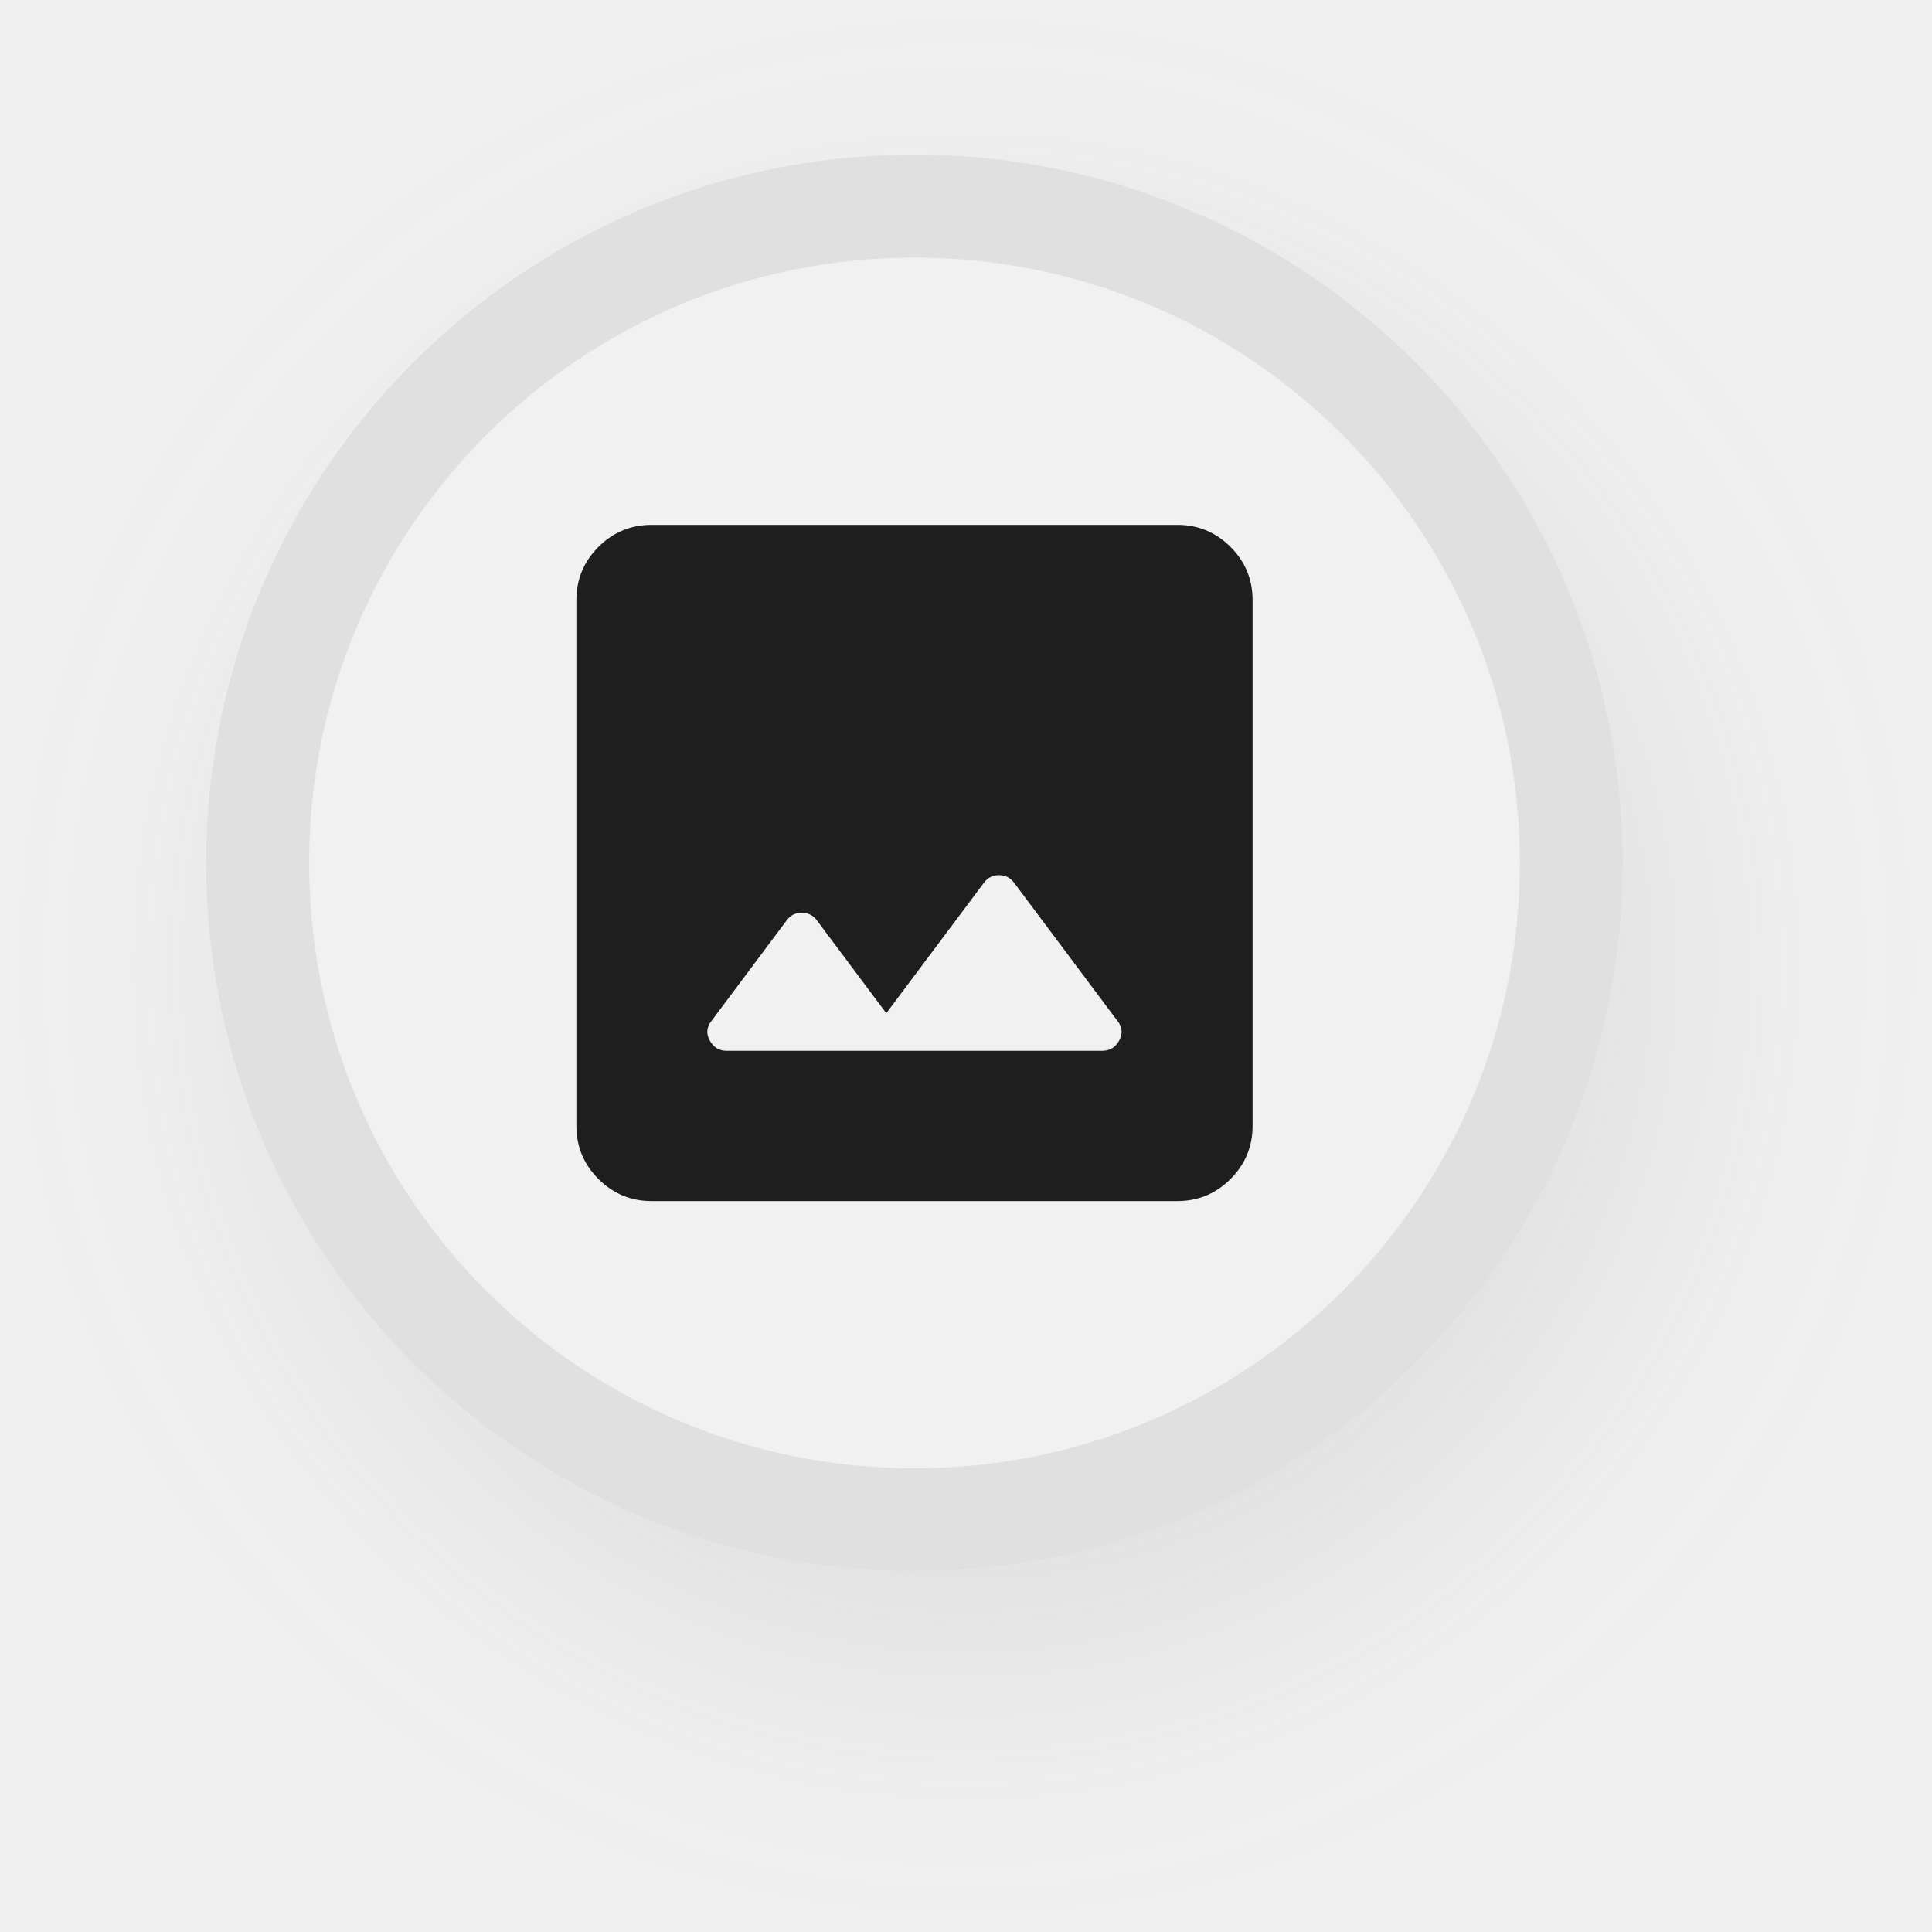
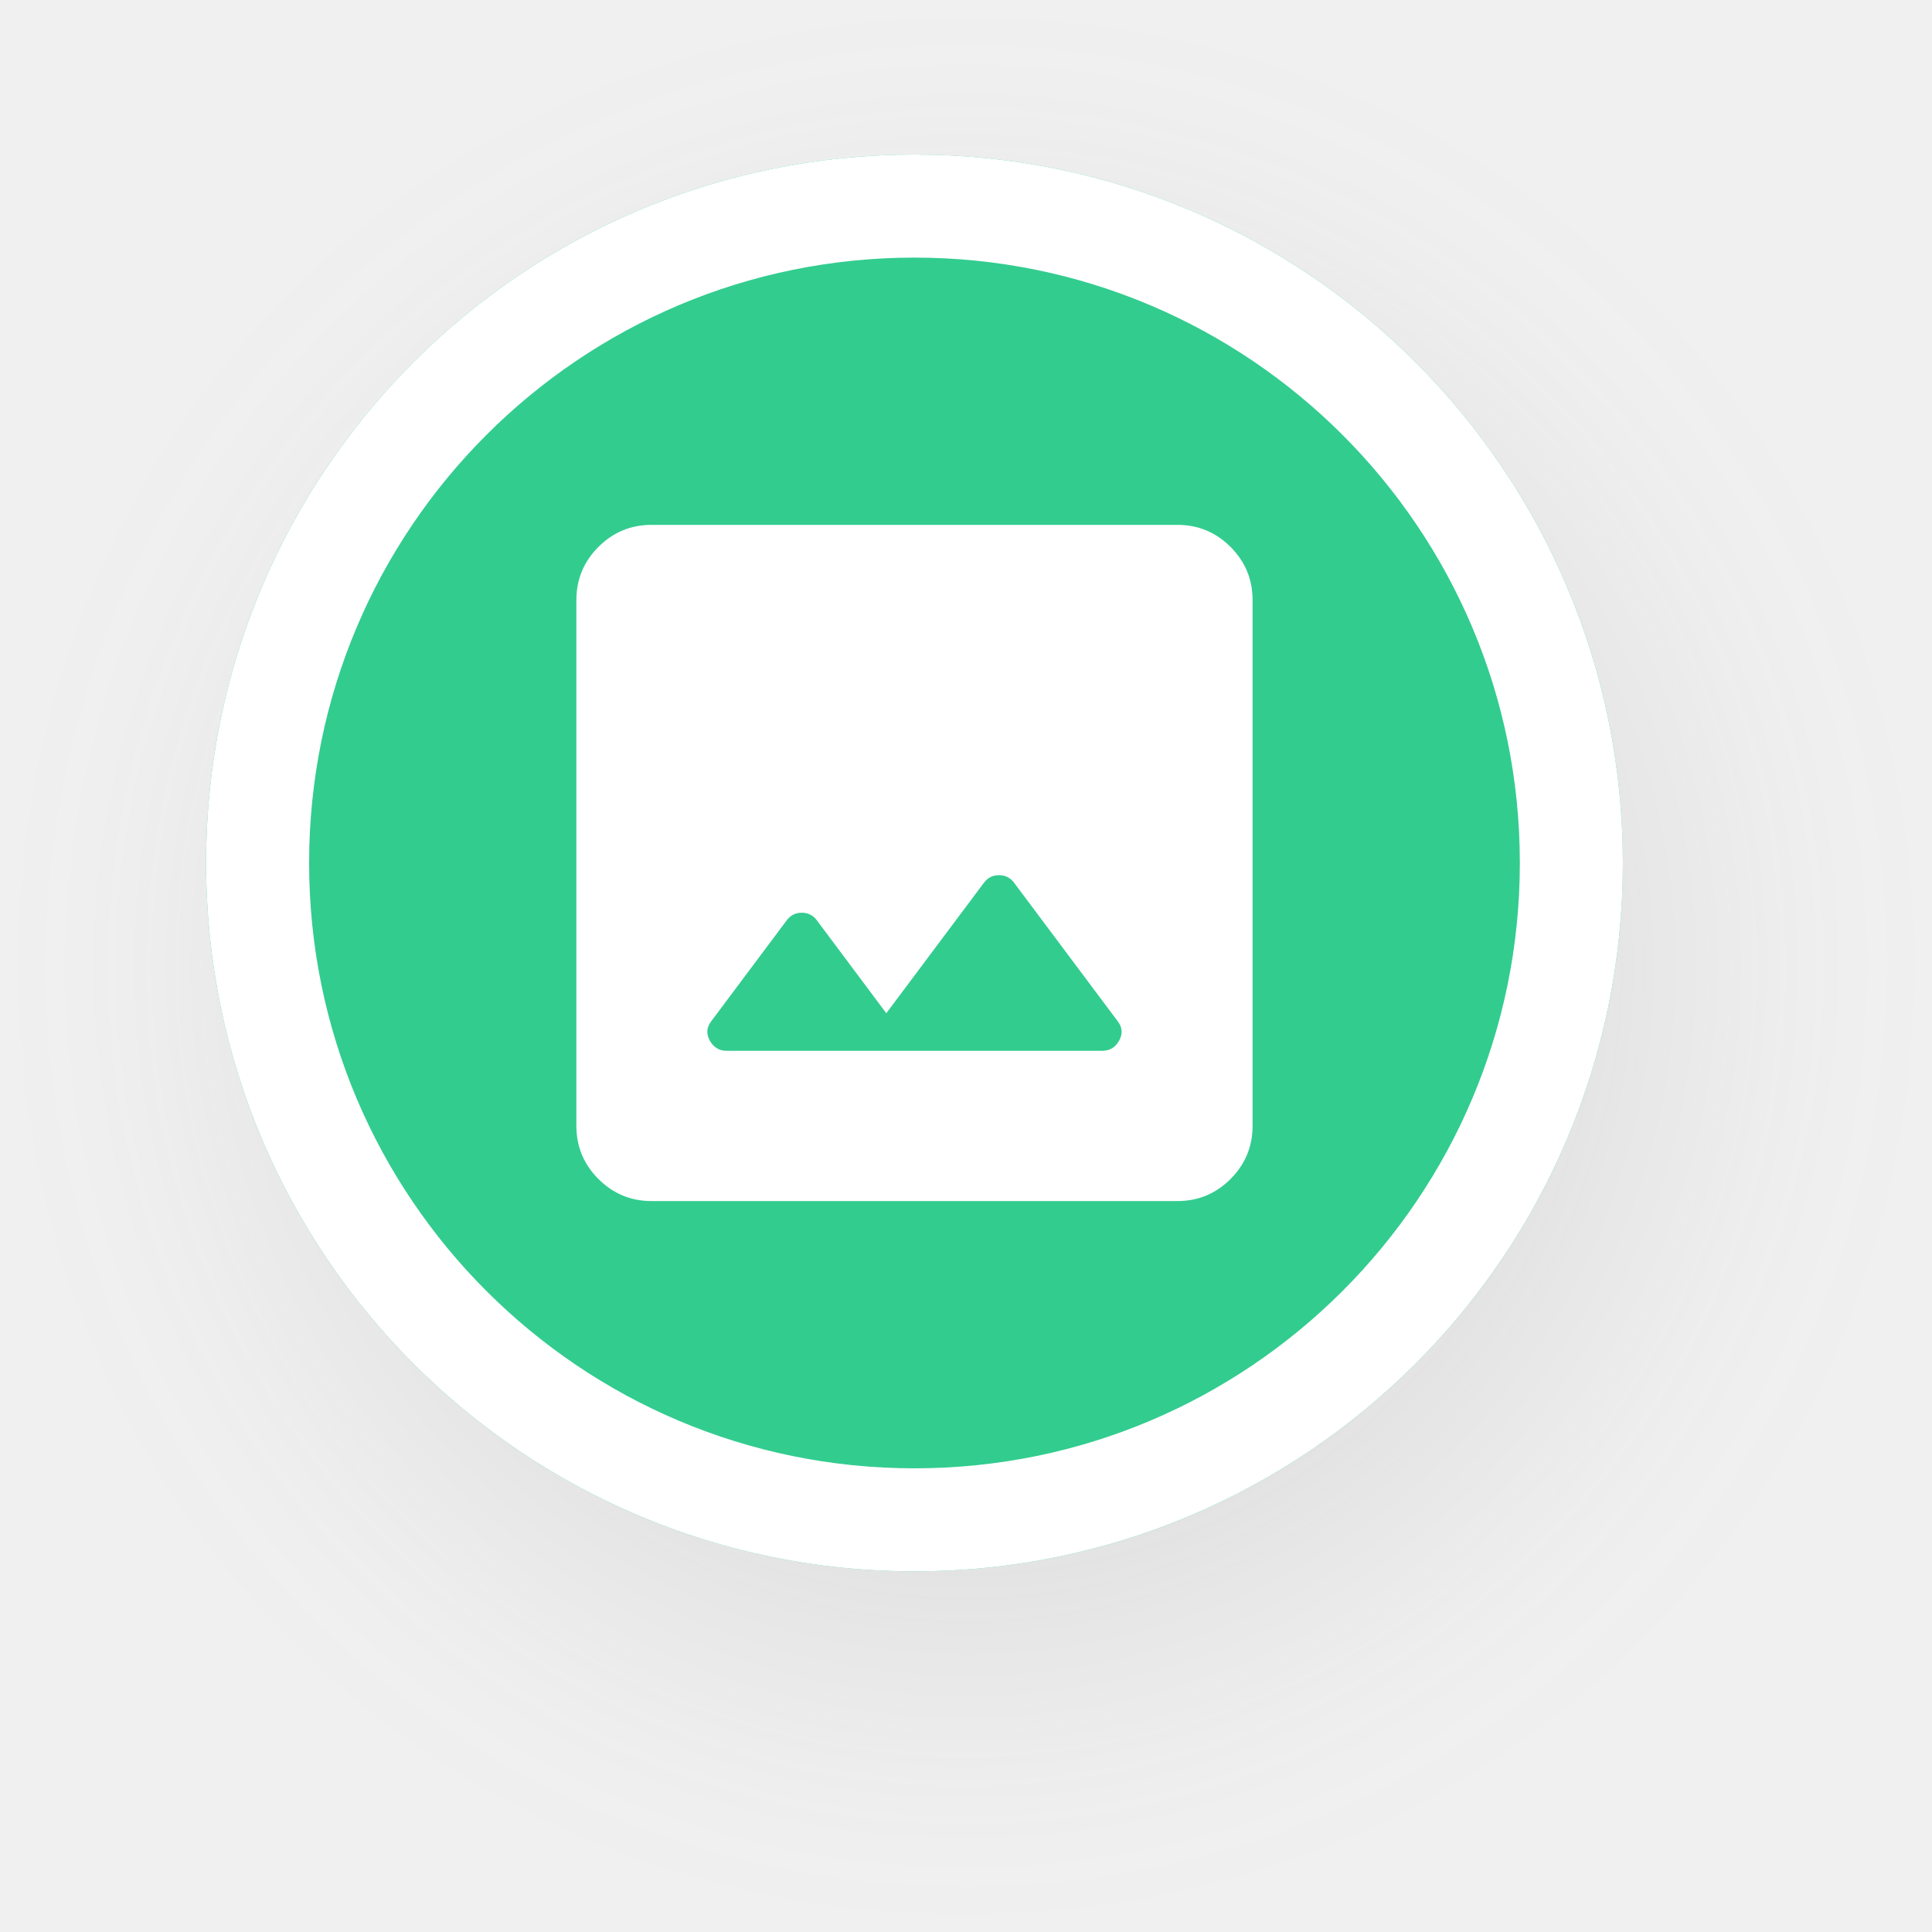
<svg xmlns="http://www.w3.org/2000/svg" width="75" height="75" viewBox="0 0 75 75" fill="none">
-   <g filter="url(#filter0_d_74_103)">
-     <rect x="8" y="6" width="55" height="55" rx="27.5" fill="#F1F1F1" />
-     <path d="M28.208 40.792H42.792C43.083 40.792 43.302 40.658 43.448 40.391C43.594 40.123 43.569 39.868 43.375 39.625L39.365 34.266C39.219 34.071 39.024 33.974 38.781 33.974C38.538 33.974 38.344 34.071 38.198 34.266L34.406 39.333L31.708 35.724C31.562 35.529 31.368 35.432 31.125 35.432C30.882 35.432 30.688 35.529 30.542 35.724L27.625 39.625C27.431 39.868 27.406 40.123 27.552 40.391C27.698 40.658 27.917 40.792 28.208 40.792ZM25.292 46.625C24.49 46.625 23.803 46.34 23.231 45.769C22.66 45.197 22.375 44.51 22.375 43.708V23.292C22.375 22.49 22.66 21.803 23.231 21.231C23.803 20.66 24.49 20.375 25.292 20.375H45.708C46.51 20.375 47.197 20.66 47.769 21.231C48.34 21.803 48.625 22.49 48.625 23.292V43.708C48.625 44.51 48.34 45.197 47.769 45.769C47.197 46.34 46.51 46.625 45.708 46.625H25.292Z" fill="#1E1E1E" />
-     <rect x="10" y="8" width="51" height="51" rx="25.5" stroke="#E0E0E0" stroke-width="4" />
+   <g filter="url(#filter0_d_131_1111)">
+     <rect x="8" y="6" width="55" height="55" rx="27.5" fill="#32CC8F" />
+     <path d="M28.208 40.792H42.792C43.083 40.792 43.302 40.658 43.448 40.391C43.594 40.123 43.569 39.868 43.375 39.625L39.365 34.266C39.219 34.071 39.024 33.974 38.781 33.974C38.538 33.974 38.344 34.071 38.198 34.266L34.406 39.333L31.708 35.724C31.562 35.529 31.368 35.432 31.125 35.432C30.882 35.432 30.688 35.529 30.542 35.724L27.625 39.625C27.431 39.868 27.406 40.123 27.552 40.391C27.698 40.658 27.917 40.792 28.208 40.792ZM25.292 46.625C24.49 46.625 23.803 46.34 23.231 45.769C22.66 45.197 22.375 44.51 22.375 43.708V23.292C22.375 22.49 22.66 21.803 23.231 21.231C23.803 20.66 24.49 20.375 25.292 20.375H45.708C46.51 20.375 47.197 20.66 47.769 21.231C48.34 21.803 48.625 22.49 48.625 23.292V43.708C48.625 44.51 48.34 45.197 47.769 45.769C47.197 46.34 46.51 46.625 45.708 46.625H25.292Z" fill="white" />
+     <rect x="10" y="8" width="51" height="51" rx="25.5" stroke="white" stroke-width="4" />
  </g>
  <defs>
-     <filter id="filter0_d_74_103" x="0" y="0" width="75" height="75" filterUnits="userSpaceOnUse" color-interpolation-filters="sRGB">
+     <filter id="filter0_d_131_1111" x="0" y="0" width="75" height="75" filterUnits="userSpaceOnUse" color-interpolation-filters="sRGB">
      <feFlood flood-opacity="0" result="BackgroundImageFix" />
      <feColorMatrix in="SourceAlpha" type="matrix" values="0 0 0 0 0 0 0 0 0 0 0 0 0 0 0 0 0 0 127 0" result="hardAlpha" />
      <feOffset dx="2" dy="4" />
      <feGaussianBlur stdDeviation="5" />
      <feColorMatrix type="matrix" values="0 0 0 0 0.878 0 0 0 0 0.878 0 0 0 0 0.878 0 0 0 1 0" />
-       <feBlend mode="normal" in2="BackgroundImageFix" result="effect1_dropShadow_74_103" />
-       <feBlend mode="normal" in="SourceGraphic" in2="effect1_dropShadow_74_103" result="shape" />
+       <feBlend mode="normal" in2="BackgroundImageFix" result="effect1_dropShadow_131_1111" />
+       <feBlend mode="normal" in="SourceGraphic" in2="effect1_dropShadow_131_1111" result="shape" />
    </filter>
  </defs>
</svg>
